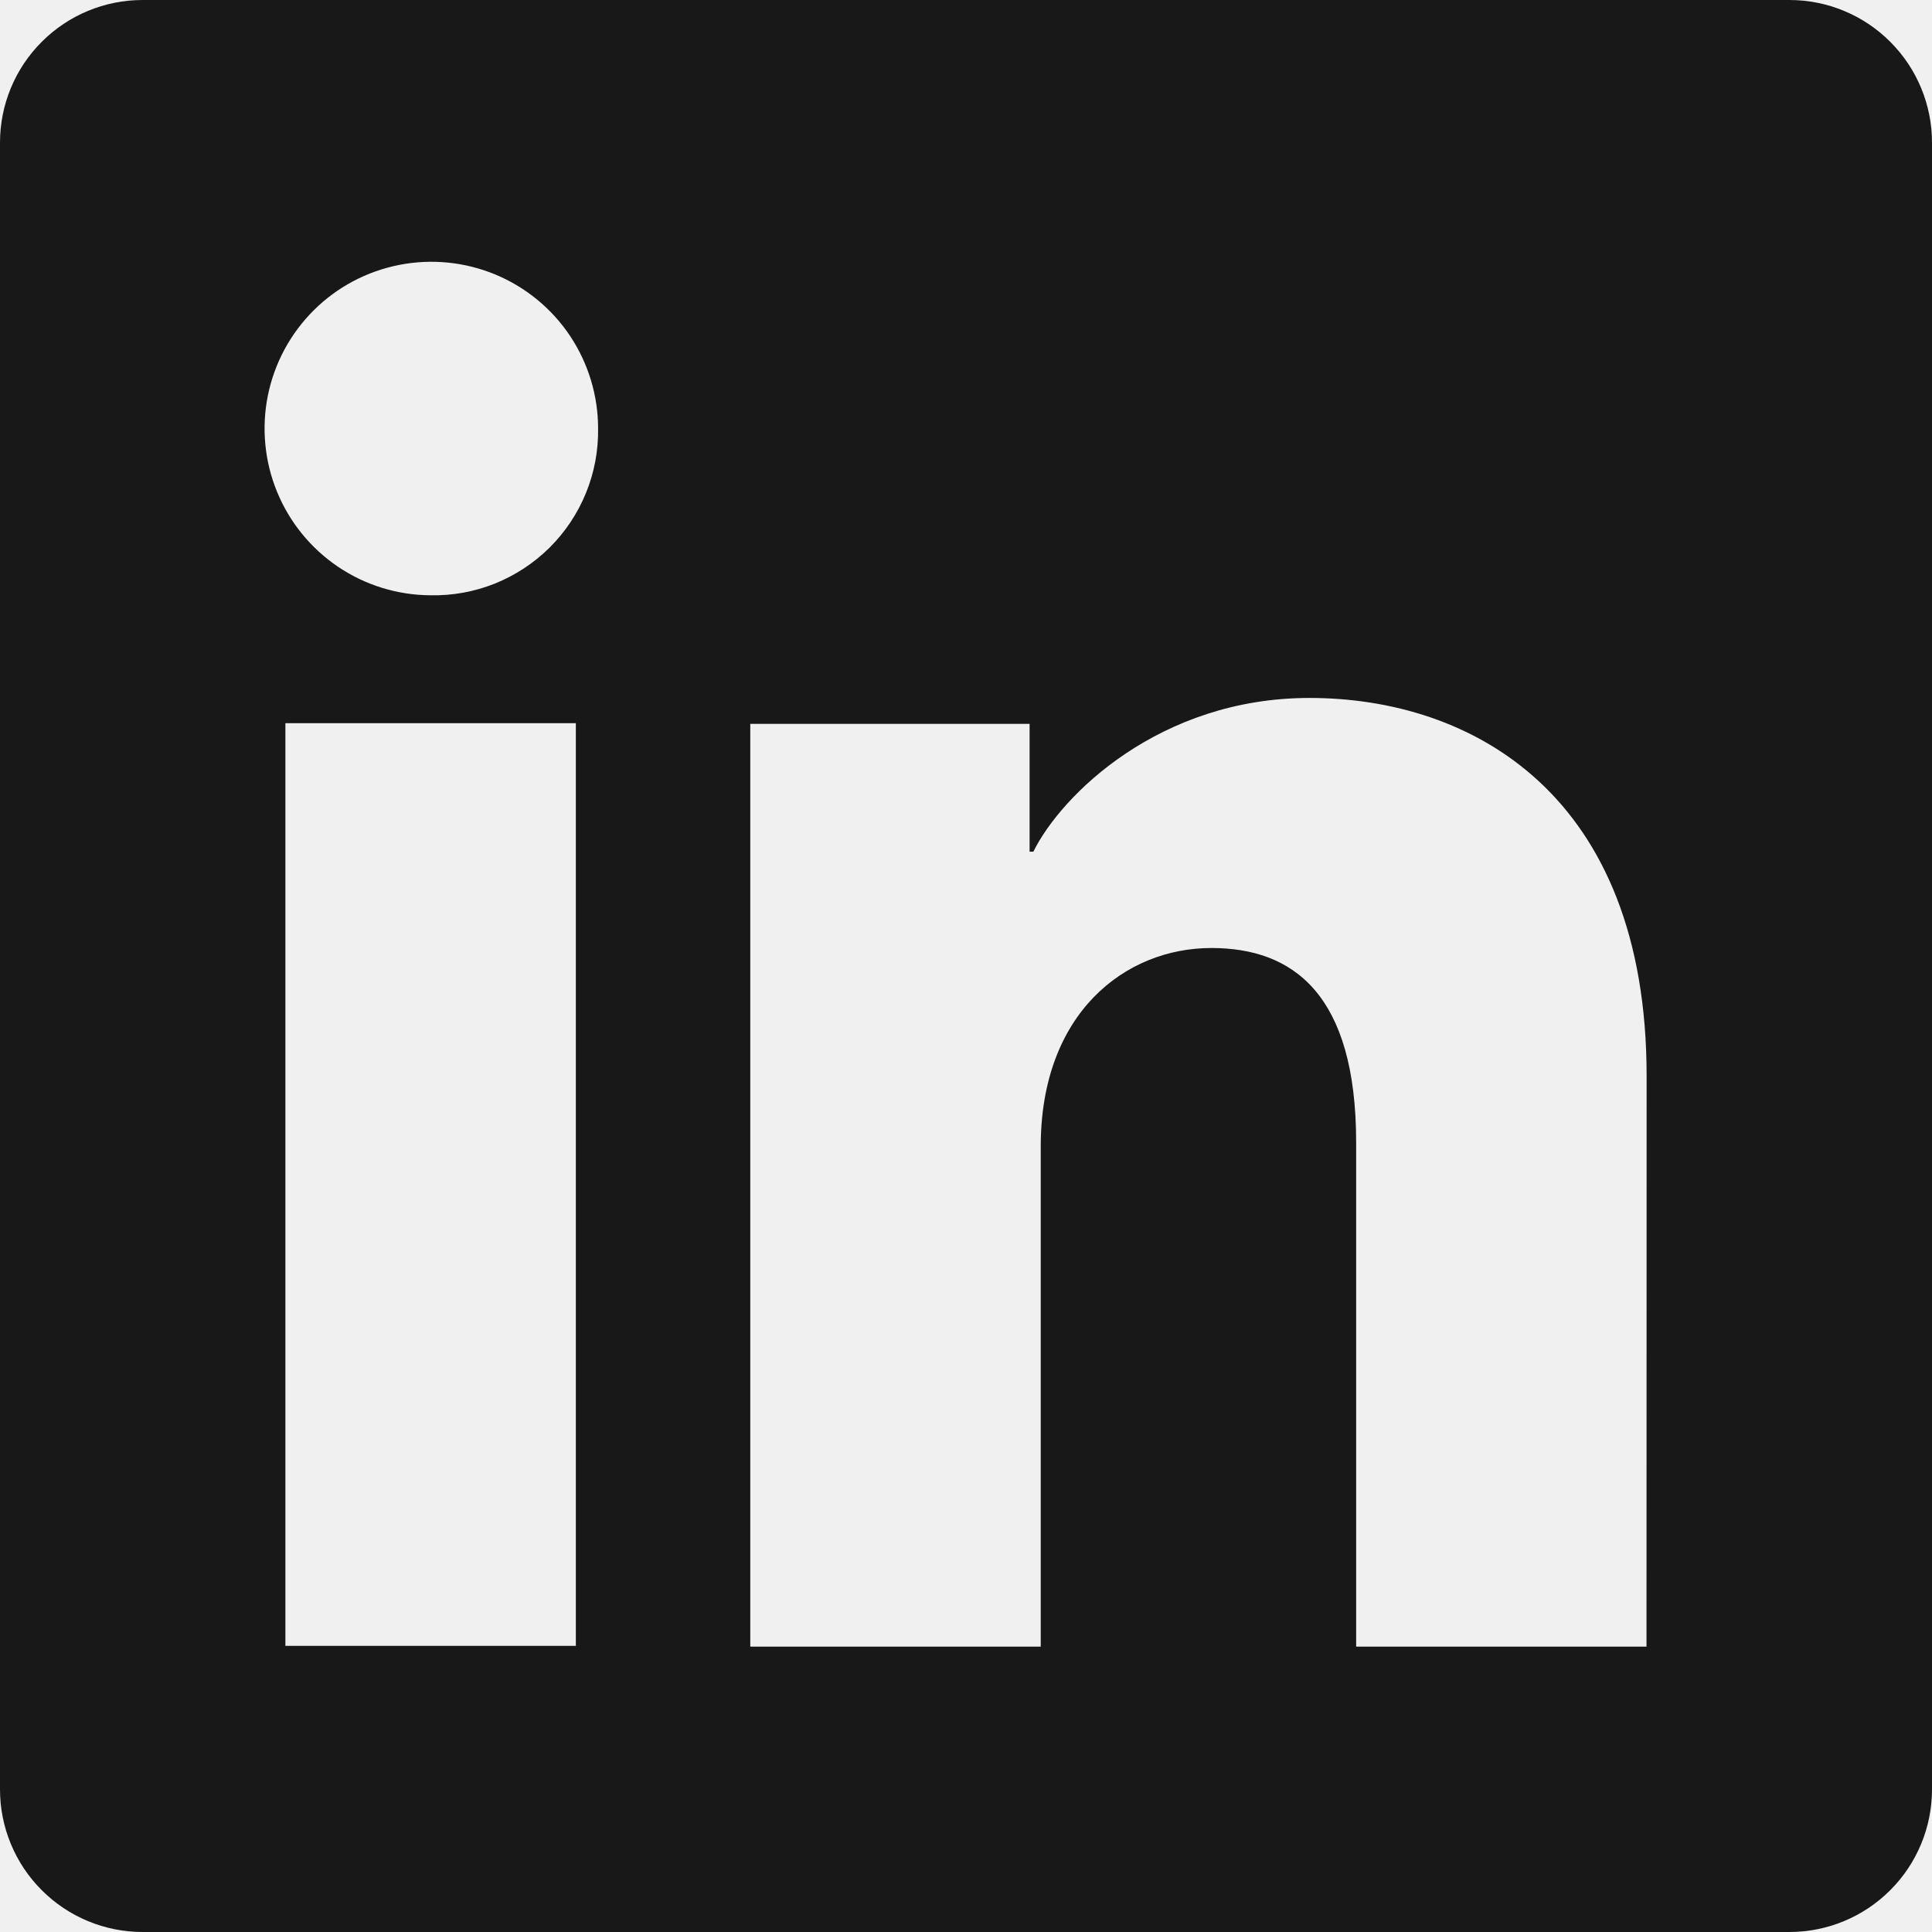
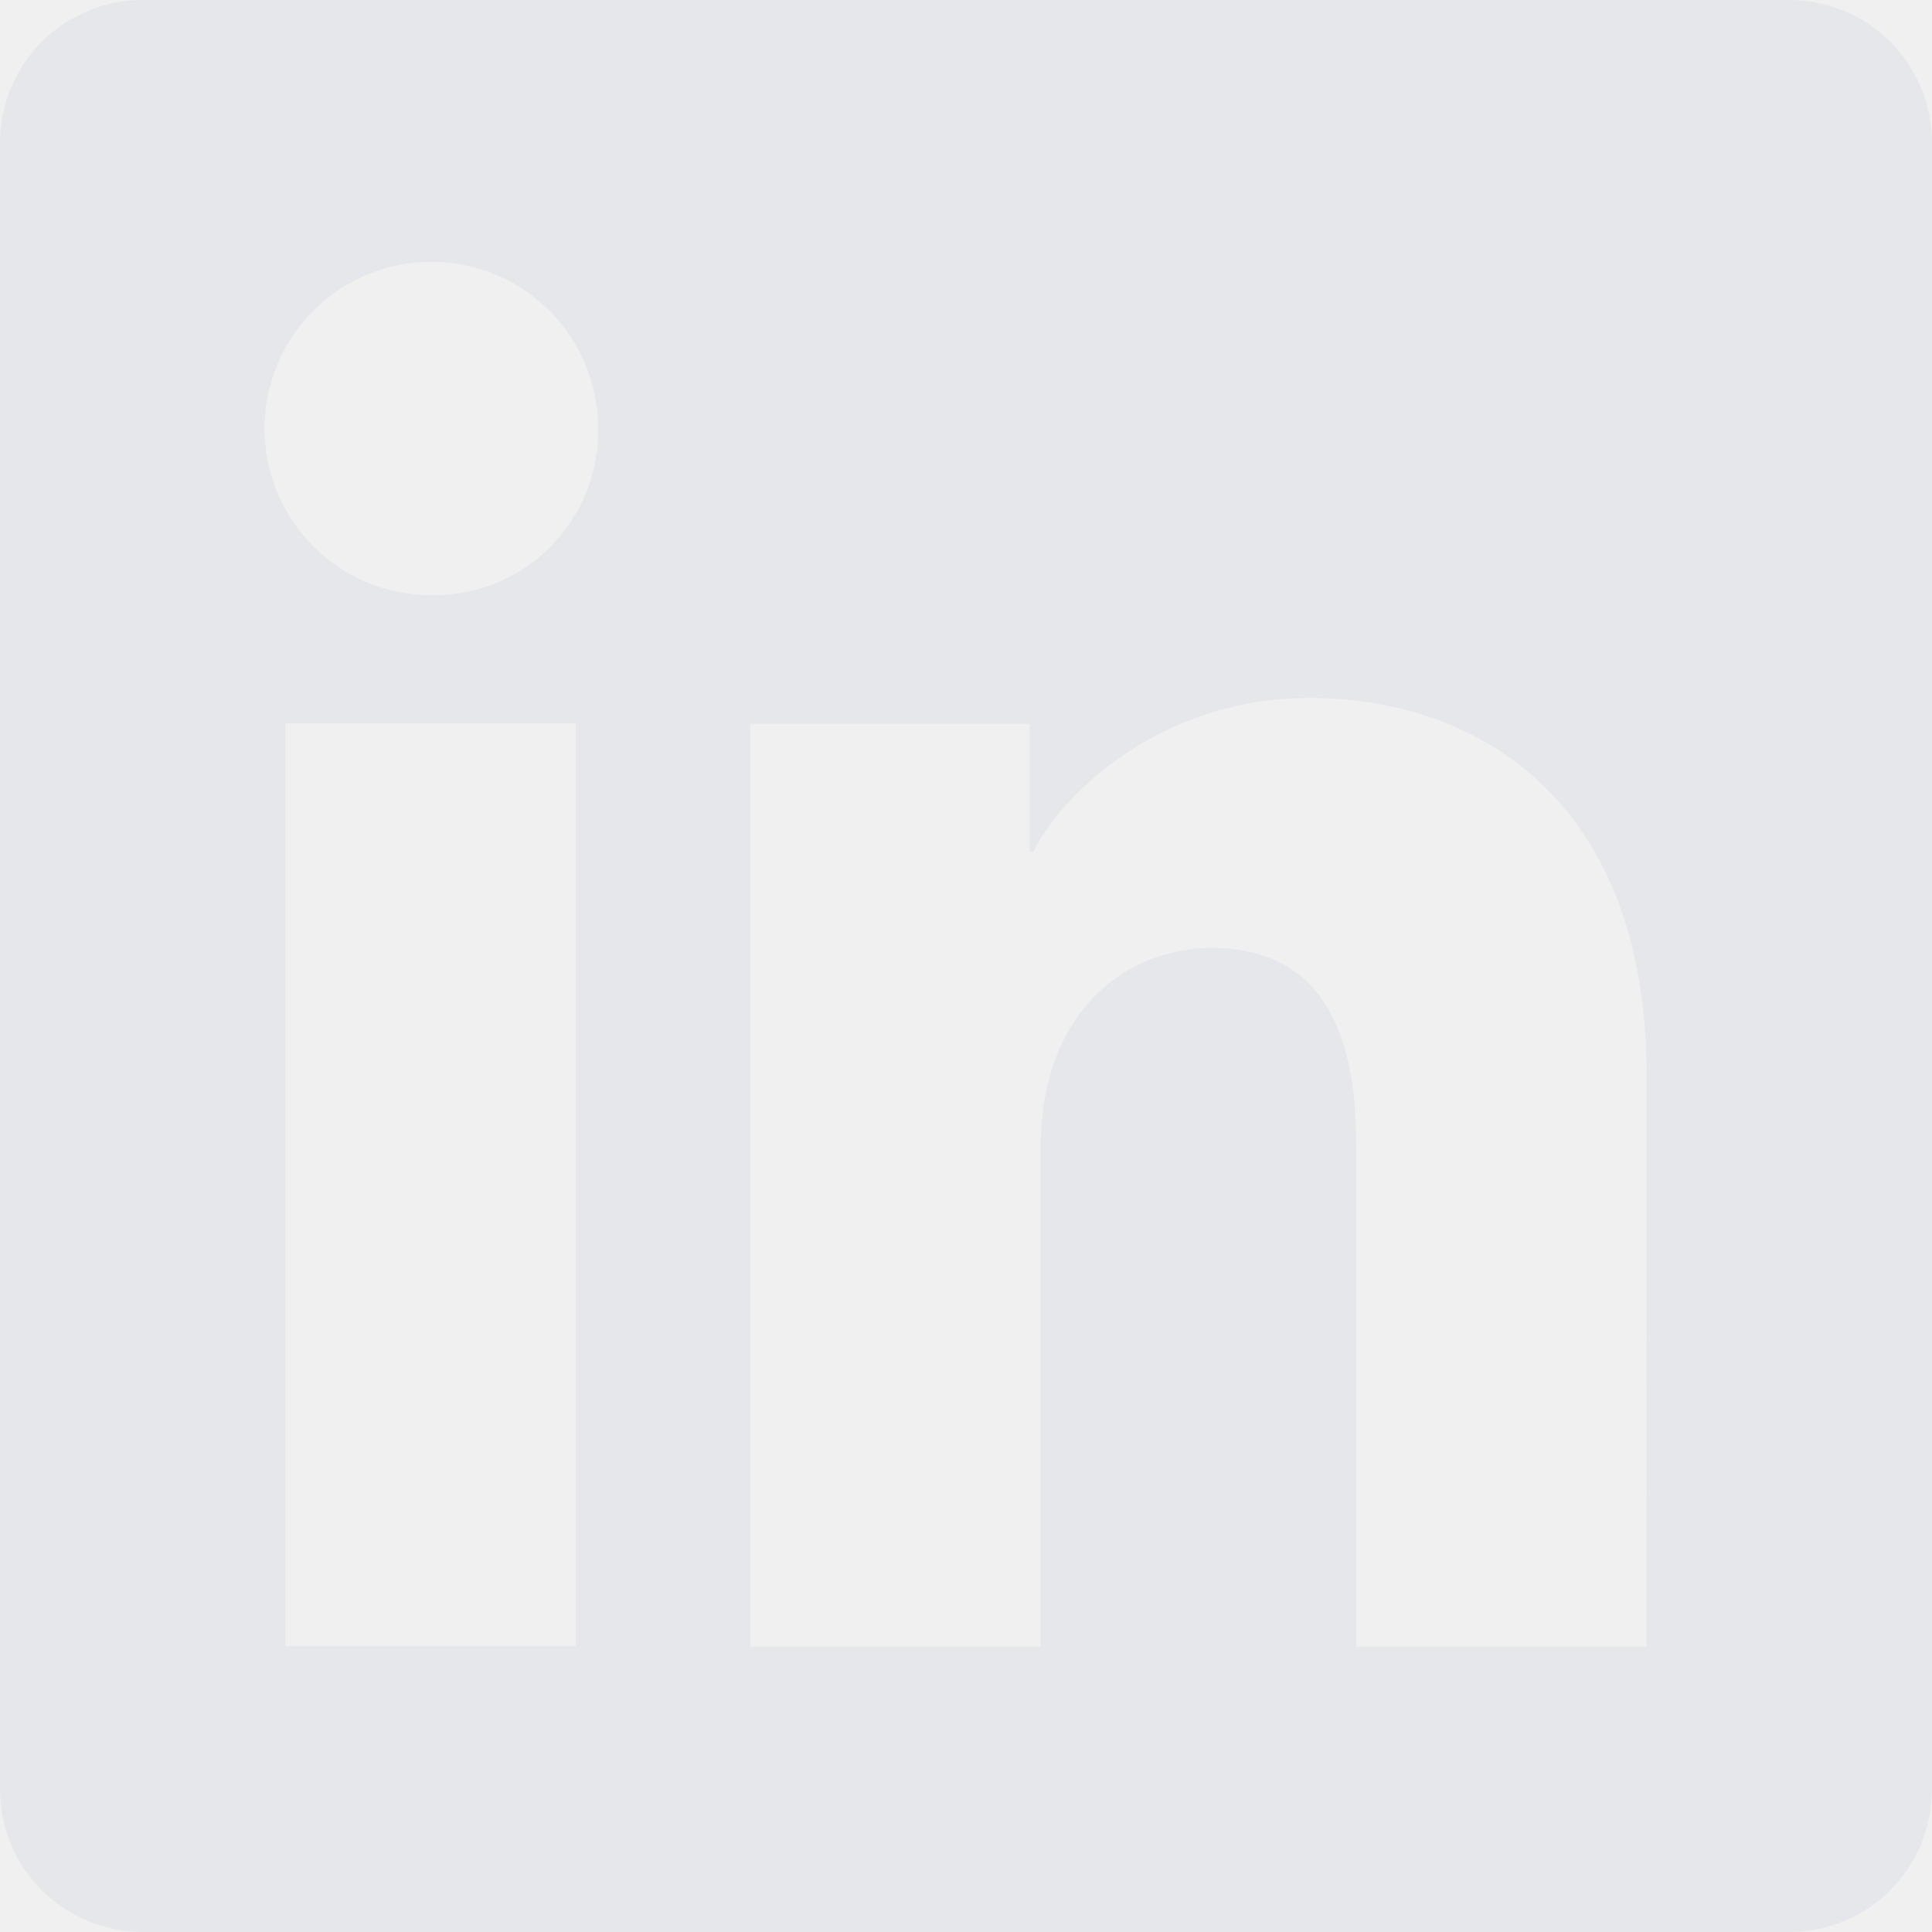
<svg xmlns="http://www.w3.org/2000/svg" width="35" height="35" viewBox="0 0 35 35" fill="none">
  <g clip-path="url(#clip0_58_712)">
-     <path d="M32.416 0H2.584C1.898 0 1.241 0.272 0.757 0.757C0.272 1.241 0 1.898 0 2.584V32.416C0 33.102 0.272 33.759 0.757 34.243C1.241 34.728 1.898 35 2.584 35H32.416C33.102 35 33.759 34.728 34.243 34.243C34.728 33.759 35 33.102 35 32.416V2.584C35 1.898 34.728 1.241 34.243 0.757C33.759 0.272 33.102 0 32.416 0ZM10.432 29.816H5.17V13.101H10.432V29.816ZM7.797 10.784C7.2 10.781 6.618 10.601 6.123 10.267C5.629 9.933 5.244 9.46 5.018 8.907C4.792 8.355 4.735 7.748 4.853 7.163C4.972 6.578 5.261 6.041 5.685 5.62C6.108 5.199 6.647 4.914 7.233 4.799C7.818 4.684 8.425 4.745 8.976 4.974C9.527 5.204 9.998 5.591 10.329 6.088C10.659 6.585 10.836 7.169 10.835 7.766C10.841 8.165 10.766 8.562 10.615 8.932C10.464 9.302 10.24 9.638 9.957 9.92C9.673 10.201 9.336 10.423 8.965 10.572C8.594 10.72 8.197 10.793 7.797 10.784ZM29.828 29.83H24.568V20.699C24.568 18.006 23.423 17.174 21.945 17.174C20.385 17.174 18.854 18.351 18.854 20.767V29.83H13.592V13.113H18.652V15.429H18.72C19.228 14.401 21.007 12.644 23.722 12.644C26.658 12.644 29.83 14.386 29.83 19.491L29.828 29.83Z" fill="#181818" />
+     <path d="M32.416 0H2.584C1.898 0 1.241 0.272 0.757 0.757C0.272 1.241 0 1.898 0 2.584V32.416C0 33.102 0.272 33.759 0.757 34.243C1.241 34.728 1.898 35 2.584 35H32.416C33.102 35 33.759 34.728 34.243 34.243C34.728 33.759 35 33.102 35 32.416V2.584C35 1.898 34.728 1.241 34.243 0.757C33.759 0.272 33.102 0 32.416 0ZM10.432 29.816H5.17V13.101H10.432V29.816ZM7.797 10.784C7.2 10.781 6.618 10.601 6.123 10.267C5.629 9.933 5.244 9.46 5.018 8.907C4.792 8.355 4.735 7.748 4.853 7.163C4.972 6.578 5.261 6.041 5.685 5.62C6.108 5.199 6.647 4.914 7.233 4.799C7.818 4.684 8.425 4.745 8.976 4.974C9.527 5.204 9.998 5.591 10.329 6.088C10.659 6.585 10.836 7.169 10.835 7.766C10.841 8.165 10.766 8.562 10.615 8.932C10.464 9.302 10.24 9.638 9.957 9.92C9.673 10.201 9.336 10.423 8.965 10.572C8.594 10.72 8.197 10.793 7.797 10.784ZM29.828 29.83H24.568V20.699C24.568 18.006 23.423 17.174 21.945 17.174C20.385 17.174 18.854 18.351 18.854 20.767V29.83H13.592V13.113H18.652V15.429H18.72C19.228 14.401 21.007 12.644 23.722 12.644C26.658 12.644 29.83 14.386 29.83 19.491L29.828 29.83Z" fill="#E5E7EB" />
  </g>
  <defs>
    <clipPath id="clip0_58_712">
      <rect width="35" height="35" fill="white" />
    </clipPath>
  </defs>
</svg>
